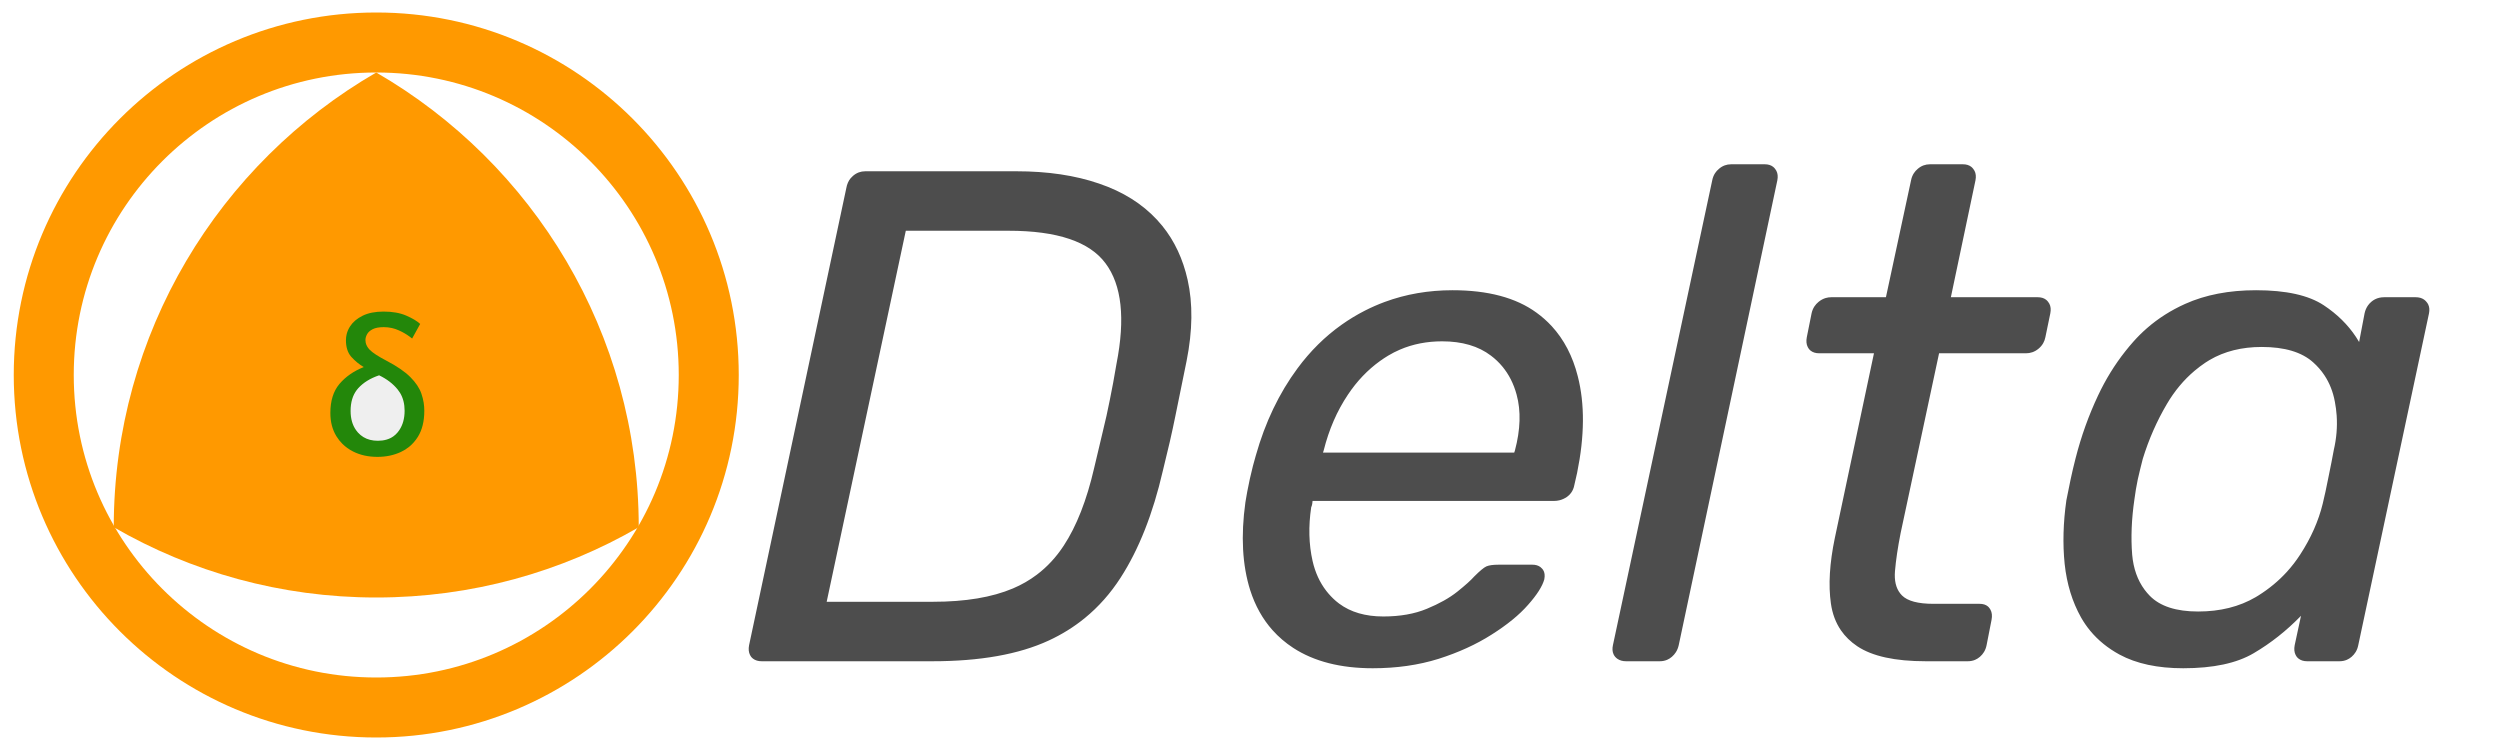
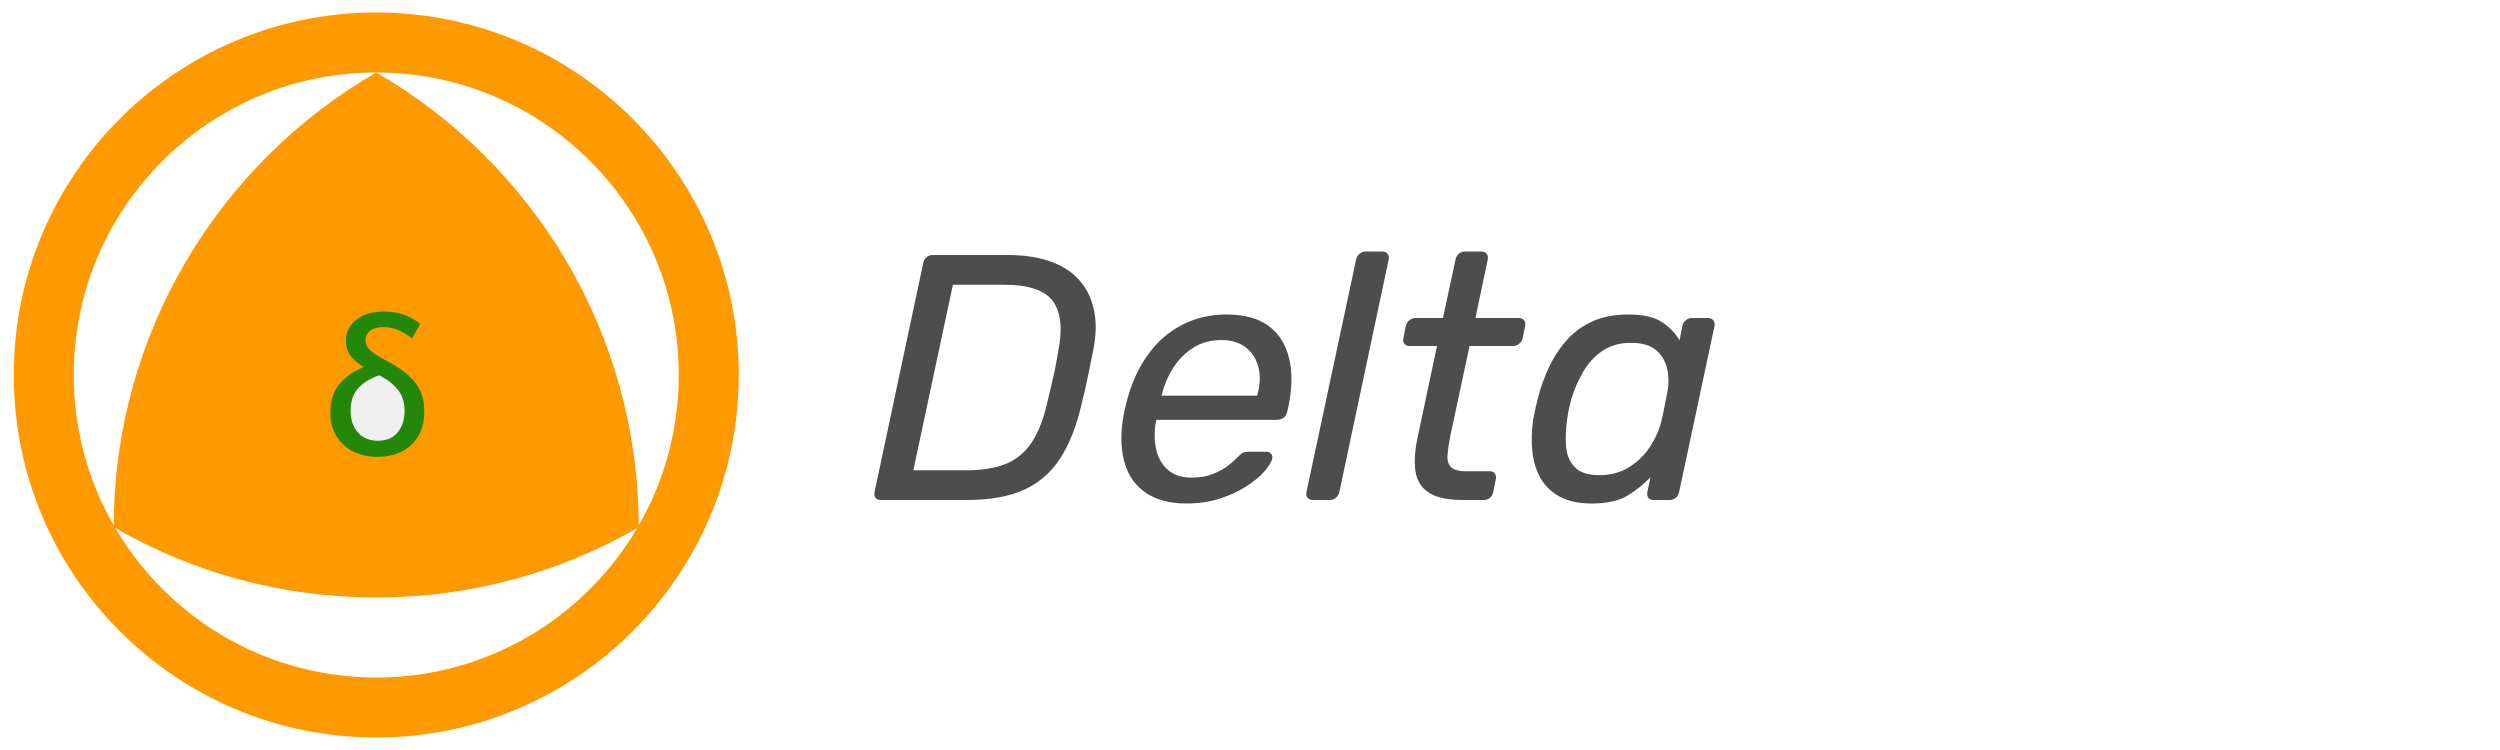
<svg xmlns="http://www.w3.org/2000/svg" width="2000" height="600" viewBox="0 0 2000 600" fill="none">
  <defs>
    <clipPath id="clip4_2">
      <rect id="rect1" width="2000" height="600" fill="none" fill-opacity="0" />
    </clipPath>
  </defs>
  <g clip-path="url(#clip4_2)">
-     <path id="Delta" d="M1293.93 527.06Q1296.73 529 1300.87 529L1327.8 529Q1330.98 529 1333.67 527.86Q1335.73 526.98 1337.51 525.44Q1339.41 523.79 1340.7 521.76Q1342.3 519.24 1342.98 516.14L1421.87 144.27Q1422.74 139.82 1421.1 136.66Q1420.68 135.84 1420.09 135.11Q1419.37 134.13 1418.44 133.42Q1415.87 131.42 1411.75 131.42L1384.95 131.42Q1382.18 131.42 1379.74 132.32Q1377.25 133.24 1375.11 135.11Q1373.29 136.63 1372.05 138.53Q1370.4 141.06 1369.78 144.27L1290.34 516.14Q1289.43 520.28 1290.82 523.37Q1291.32 524.47 1292.12 525.44Q1292.93 526.37 1293.93 527.06ZM1485.77 516.96Q1503.68 529 1540.6 529L1574.23 529Q1577.4 529 1580.09 527.86Q1582.16 526.98 1583.94 525.44Q1585.9 523.74 1587.18 521.62Q1588.68 519.16 1589.27 516.14L1593.23 495.91Q1594.19 491.03 1592.34 487.7Q1592.06 487.21 1591.73 486.75Q1591.11 485.83 1590.3 485.13Q1587.86 483.06 1583.66 483.06L1546.75 483.06Q1528.29 483.06 1521.59 476.36Q1520.85 475.61 1520.2 474.79Q1515.02 468.23 1515.99 456.81Q1517.08 443.82 1520.5 426.46L1551.26 282.63L1620.71 282.63Q1623.45 282.63 1625.89 281.78Q1628.45 280.9 1630.69 279.07Q1633.15 277.06 1634.59 274.49Q1635.8 272.33 1636.3 269.78L1640.26 250.64Q1641.13 246.18 1639.5 243.02Q1639.08 242.21 1638.49 241.48Q1637.77 240.5 1636.84 239.78Q1634.27 237.78 1630.15 237.78L1560.69 237.78L1580.38 144.27Q1581.25 139.82 1579.62 136.66Q1579.19 135.84 1578.6 135.11Q1577.88 134.13 1576.96 133.42Q1574.39 131.42 1570.26 131.42L1544.01 131.42Q1541.24 131.42 1538.8 132.32Q1536.31 133.24 1534.17 135.11Q1532.36 136.63 1531.12 138.53Q1529.46 141.06 1528.84 144.27L1508.74 237.78L1464.99 237.78Q1462.67 237.78 1460.54 238.42Q1457.52 239.31 1454.87 241.48Q1452.87 243.11 1451.52 245.17Q1449.93 247.6 1449.27 250.64L1445.44 269.78Q1444.55 274.34 1446.2 277.64Q1446.57 278.39 1447.08 279.07Q1447.71 279.89 1448.49 280.52Q1451.1 282.63 1455.42 282.63L1499.17 282.63L1467.86 430.42Q1461.57 460.64 1464.72 482.78Q1466.46 495.07 1472.74 504.24Q1477.79 511.6 1485.77 516.96ZM602.43 526.93Q605.11 529 609.38 529L745.96 529Q803.11 529 838.93 512.45Q854.81 505.12 867.92 494.4Q884.39 480.94 896.49 462.14Q918.37 428.23 930.26 376.69Q936.41 352.08 940.24 333.08Q944.21 313.94 949.27 288.78Q956.51 252.41 950.09 223.84Q944.44 198.73 929.92 180.8Q927.92 178.32 925.75 175.99Q907.84 156.57 879.27 146.87Q850.69 137.02 813.09 137.02L692.23 137.02Q689.46 137.02 687.02 137.92Q684.53 138.85 682.39 140.71Q681.35 141.59 680.49 142.62Q677.88 145.78 677.06 150.42L599.27 516.14Q598.37 520.71 600.02 524Q600.4 524.76 600.9 525.44Q601.59 526.29 602.43 526.93ZM746.51 481.42L661.34 481.42L724.64 184.6L806.94 184.6Q865.18 184.6 884.46 210.71Q903.87 236.69 893.21 290.97Q890.48 307.24 887.88 319.82Q885.42 332.39 882.27 345.11Q879.27 357.69 875.3 374.5Q866.41 413.06 850.96 436.57Q841.9 450.38 829.48 459.75Q820.75 466.35 810.36 470.75Q785.2 481.42 746.51 481.42ZM1034.6 518.33Q1059.62 534.6 1098.18 534.6Q1126.75 534.6 1150.81 527.08Q1174.88 519.43 1193.32 507.67Q1211.93 495.91 1222.44 483.88Q1233.12 471.85 1235.43 463.51Q1236.36 458.79 1234.48 455.92Q1234.12 455.37 1233.66 454.89Q1233.03 454.17 1232.28 453.61Q1229.76 451.75 1225.87 451.75L1198.93 451.75Q1192.24 451.75 1189.09 453.12Q1186.09 454.48 1179.39 461.18Q1175.42 465.69 1165.85 473.35Q1156.42 480.87 1141.52 487.02Q1126.75 493.18 1106.65 493.18Q1085.13 493.18 1071.28 482.86Q1070 481.91 1068.78 480.87Q1064.49 477.16 1061.07 472.76Q1053.19 462.58 1050.05 448.74Q1045.54 428.78 1048.96 405.81Q1049.5 404.72 1049.78 403.08Q1050.05 401.3 1050.05 400.75L1243.23 400.75Q1245.49 400.75 1247.61 400.22Q1250.76 399.43 1253.63 397.47Q1255.51 396.12 1256.81 394.35Q1258.84 391.63 1259.5 387.9L1261.68 378.33Q1270.71 334.17 1262.24 301.09Q1256.14 276.89 1241.27 260.81Q1235.8 254.9 1229.15 250.09Q1204.54 232.18 1162.02 232.18Q1133.14 232.18 1107.73 241.57Q1099.71 244.54 1092.02 248.45Q1082.18 253.47 1073.28 259.79Q1053.32 273.96 1038.02 294.66Q1015.87 324.6 1004.66 364.39Q1002.47 371.63 999.87 383.12Q997.41 394.6 996.32 401.85Q990.71 442.18 1000.15 472.12Q1006.12 490.79 1018.04 504.15Q1025.24 512.21 1034.6 518.33ZM1695.62 523.66Q1715.85 534.6 1746.61 534.6Q1782.57 534.6 1802.94 522.57Q1823.45 510.54 1840.81 492.63L1835.75 516.14Q1834.86 520.71 1836.51 524Q1836.89 524.76 1837.39 525.44Q1838.16 526.39 1839.11 527.09Q1841.73 529 1845.73 529L1871.57 529Q1874.75 529 1877.44 527.86Q1879.5 526.98 1881.28 525.44Q1883.24 523.74 1884.53 521.62Q1886.02 519.16 1886.61 516.14L1943.21 250.64Q1944.01 246.56 1942.56 243.56Q1942.02 242.44 1941.16 241.48Q1940.31 240.42 1939.24 239.67Q1936.56 237.78 1932.55 237.78L1907.39 237.78Q1903.2 237.78 1899.9 239.5Q1898.36 240.3 1897 241.48Q1895.53 242.76 1894.42 244.3Q1892.46 247.05 1891.67 250.64L1887.3 273.6Q1886.11 271.57 1884.81 269.6Q1875.05 254.83 1859 244.21Q1840.81 232.18 1804.86 232.18Q1772.45 232.18 1748.12 243.12Q1731.15 250.74 1717.7 262.43Q1711.86 267.5 1706.69 273.33Q1703.39 277.06 1700.3 280.96Q1687.43 297.23 1678.39 316.53Q1667.18 340.32 1660.48 366.57Q1658.16 375.6 1656.52 383.39Q1654.88 391.18 1653.1 400.21Q1649.27 427.14 1651.73 451.2Q1654.33 475.27 1664.86 494Q1668.09 499.67 1672.18 504.63Q1681.61 516.04 1695.62 523.66ZM1211.38 362.06L1058.39 362.06L1058.93 360.42Q1065.23 335.27 1078.35 315.71Q1089.22 299.41 1104.12 288.73Q1107.21 286.52 1110.48 284.54Q1115.1 281.77 1120.01 279.67Q1135.43 273.06 1153.68 273.06Q1177.75 273.06 1192.79 284.54Q1197.89 288.4 1201.87 293.19Q1209.75 302.64 1213.29 315.71Q1218.63 335.27 1211.93 360.42L1211.38 362.06ZM1804.55 477.71Q1784.89 489.21 1758.51 489.21Q1732.12 489.21 1719.82 476.63Q1717.56 474.32 1715.65 471.75Q1707.19 460.31 1705.73 443.68Q1704.09 423.18 1707.51 399.66Q1708.61 391.18 1710.25 383.39Q1712.02 375.6 1714.21 367.12Q1721.46 343.6 1733.49 323.23Q1742.65 307.62 1755.68 296.61Q1759.78 293.15 1764.25 290.15Q1765.93 289.03 1767.66 288.01Q1785.45 277.57 1809.37 277.57Q1836.85 277.57 1850.52 289.87Q1855.75 294.53 1859.5 300.17Q1865.67 309.42 1867.88 321.32Q1868.97 326.91 1869.34 332.55Q1870.25 346.08 1867.06 359.87Q1865.42 368.9 1862.82 381.48Q1860.36 394.05 1858.18 402.94Q1853.12 423.72 1840.13 443.68Q1835.36 451.05 1829.53 457.45Q1819.66 468.28 1806.77 476.36Q1805.67 477.05 1804.55 477.71Z" fill="#4D4D4D" fill-opacity="1" fill-rule="evenodd" />
+     <g transform="translate(400, 135.5) scale(0.5)">
+       <path id="Delta" d="M1293.93 527.06Q1296.73 529 1300.87 529L1327.8 529Q1330.98 529 1333.67 527.86Q1335.73 526.98 1337.51 525.44Q1339.41 523.79 1340.7 521.76Q1342.3 519.24 1342.98 516.14L1421.87 144.27Q1422.74 139.82 1421.1 136.66Q1420.68 135.84 1420.09 135.11Q1419.37 134.13 1418.44 133.42Q1415.87 131.42 1411.75 131.42L1384.95 131.42Q1382.18 131.42 1379.74 132.32Q1377.25 133.24 1375.11 135.11Q1373.29 136.63 1372.05 138.53Q1370.4 141.06 1369.78 144.27L1290.34 516.14Q1289.43 520.28 1290.82 523.37Q1291.32 524.47 1292.12 525.44Q1292.93 526.37 1293.93 527.06ZM1485.77 516.96Q1503.68 529 1540.6 529L1574.23 529Q1577.4 529 1580.09 527.86Q1582.16 526.98 1583.94 525.44Q1585.9 523.74 1587.18 521.62Q1588.68 519.16 1589.27 516.14L1593.23 495.91Q1594.19 491.03 1592.34 487.7Q1592.06 487.21 1591.73 486.75Q1591.11 485.83 1590.3 485.13Q1587.86 483.06 1583.66 483.06L1546.75 483.06Q1528.29 483.06 1521.59 476.36Q1520.85 475.61 1520.2 474.79Q1515.02 468.23 1515.99 456.81Q1517.08 443.82 1520.5 426.46L1551.26 282.63L1620.71 282.63Q1623.45 282.63 1625.89 281.78Q1628.45 280.9 1630.69 279.07Q1633.15 277.06 1634.59 274.49Q1635.8 272.33 1636.3 269.78L1640.26 250.64Q1641.13 246.18 1639.5 243.02Q1639.08 242.21 1638.49 241.48Q1637.77 240.5 1636.84 239.78Q1634.27 237.78 1630.15 237.78L1560.69 237.78L1580.38 144.27Q1581.25 139.82 1579.62 136.66Q1579.19 135.84 1578.6 135.11Q1577.88 134.13 1576.96 133.42Q1574.39 131.42 1570.26 131.42L1544.01 131.42Q1541.24 131.42 1538.8 132.32Q1536.31 133.24 1534.17 135.11Q1532.36 136.63 1531.12 138.53Q1529.46 141.06 1528.84 144.27L1508.74 237.78L1464.99 237.78Q1462.67 237.78 1460.54 238.42Q1457.52 239.31 1454.87 241.48Q1452.87 243.11 1451.52 245.17Q1449.93 247.6 1449.27 250.64L1445.44 269.78Q1444.55 274.34 1446.2 277.64Q1446.57 278.39 1447.08 279.07Q1447.71 279.89 1448.49 280.52Q1451.1 282.63 1455.42 282.63L1499.17 282.63L1467.86 430.42Q1461.57 460.64 1464.72 482.78Q1466.46 495.07 1472.74 504.24Q1477.79 511.6 1485.77 516.96ZM602.43 526.93Q605.11 529 609.38 529L745.96 529Q803.11 529 838.93 512.45Q854.81 505.12 867.92 494.4Q884.39 480.94 896.49 462.14Q918.37 428.23 930.26 376.69Q936.41 352.08 940.24 333.08Q944.21 313.94 949.27 288.78Q956.51 252.41 950.09 223.84Q944.44 198.73 929.92 180.8Q927.92 178.32 925.75 175.99Q907.84 156.57 879.27 146.87Q850.69 137.02 813.09 137.02L692.23 137.02Q689.46 137.02 687.02 137.92Q684.53 138.85 682.39 140.71Q681.35 141.59 680.49 142.62Q677.88 145.78 677.06 150.42L599.27 516.14Q598.37 520.71 600.02 524Q600.4 524.76 600.9 525.44Q601.59 526.29 602.43 526.93ZM746.51 481.42L661.34 481.42L724.64 184.6L806.94 184.6Q865.18 184.6 884.46 210.71Q903.87 236.69 893.21 290.97Q890.48 307.24 887.88 319.82Q885.42 332.39 882.27 345.11Q879.27 357.69 875.3 374.5Q866.41 413.06 850.96 436.57Q841.9 450.38 829.48 459.75Q820.75 466.35 810.36 470.75Q785.2 481.42 746.51 481.42ZM1034.6 518.33Q1059.62 534.6 1098.18 534.6Q1126.75 534.6 1150.81 527.08Q1174.88 519.43 1193.32 507.67Q1211.93 495.91 1222.44 483.88Q1233.12 471.85 1235.43 463.51Q1236.36 458.79 1234.48 455.92Q1234.12 455.37 1233.66 454.89Q1233.03 454.17 1232.28 453.61Q1229.76 451.75 1225.87 451.75L1198.93 451.75Q1192.24 451.75 1189.09 453.12Q1186.09 454.48 1179.39 461.18Q1175.42 465.69 1165.85 473.35Q1156.42 480.87 1141.52 487.02Q1126.75 493.18 1106.65 493.18Q1085.13 493.18 1071.28 482.86Q1070 481.91 1068.78 480.87Q1064.49 477.16 1061.07 472.76Q1053.19 462.58 1050.05 448.74Q1045.54 428.78 1048.96 405.81Q1049.5 404.72 1049.78 403.08Q1050.05 401.3 1050.05 400.75L1243.23 400.75Q1245.49 400.75 1247.61 400.22Q1250.76 399.43 1253.63 397.47Q1255.51 396.12 1256.81 394.35Q1258.84 391.63 1259.5 387.9L1261.68 378.33Q1270.71 334.17 1262.24 301.09Q1256.14 276.89 1241.27 260.81Q1235.8 254.9 1229.15 250.09Q1204.54 232.18 1162.02 232.18Q1133.14 232.18 1107.73 241.57Q1099.71 244.54 1092.02 248.45Q1082.18 253.47 1073.28 259.79Q1053.32 273.96 1038.02 294.66Q1015.87 324.6 1004.66 364.39Q1002.47 371.63 999.87 383.12Q997.41 394.6 996.32 401.85Q990.71 442.18 1000.15 472.12Q1006.12 490.79 1018.04 504.15Q1025.24 512.21 1034.6 518.33ZM1695.62 523.66Q1715.85 534.6 1746.61 534.6Q1782.57 534.6 1802.94 522.57Q1823.45 510.54 1840.81 492.63L1835.75 516.14Q1834.86 520.71 1836.51 524Q1836.89 524.76 1837.39 525.44Q1838.16 526.39 1839.11 527.09Q1841.73 529 1845.73 529L1871.57 529Q1874.75 529 1877.44 527.86Q1879.5 526.98 1881.28 525.44Q1883.24 523.74 1884.53 521.62Q1886.02 519.16 1886.61 516.14L1943.21 250.64Q1944.01 246.56 1942.56 243.56Q1942.02 242.44 1941.16 241.48Q1940.31 240.42 1939.24 239.67Q1936.56 237.78 1932.55 237.78L1907.39 237.78Q1903.2 237.78 1899.9 239.5Q1898.36 240.3 1897 241.48Q1895.53 242.76 1894.42 244.3Q1892.46 247.05 1891.67 250.64L1887.3 273.6Q1886.11 271.57 1884.81 269.6Q1875.05 254.83 1859 244.21Q1840.81 232.18 1804.86 232.18Q1772.45 232.18 1748.12 243.12Q1731.15 250.74 1717.7 262.43Q1711.86 267.5 1706.69 273.33Q1703.39 277.06 1700.3 280.96Q1687.43 297.23 1678.39 316.53Q1667.18 340.32 1660.48 366.57Q1658.16 375.6 1656.52 383.39Q1654.88 391.18 1653.1 400.21Q1649.27 427.14 1651.73 451.2Q1654.33 475.27 1664.86 494Q1668.09 499.67 1672.18 504.63Q1681.61 516.04 1695.62 523.66ZM1211.38 362.06L1058.39 362.06L1058.93 360.42Q1065.23 335.27 1078.35 315.71Q1089.22 299.41 1104.12 288.73Q1107.21 286.52 1110.48 284.54Q1115.1 281.77 1120.01 279.67Q1135.43 273.06 1153.68 273.06Q1177.75 273.06 1192.79 284.54Q1197.89 288.4 1201.87 293.19Q1209.75 302.64 1213.29 315.71Q1218.63 335.27 1211.93 360.42L1211.38 362.06ZM1804.55 477.71Q1784.89 489.21 1758.51 489.21Q1732.12 489.21 1719.82 476.63Q1717.56 474.32 1715.65 471.75Q1707.19 460.31 1705.73 443.68Q1704.09 423.18 1707.51 399.66Q1708.61 391.18 1710.25 383.39Q1712.02 375.6 1714.21 367.12Q1721.46 343.6 1733.49 323.23Q1742.65 307.62 1755.68 296.61Q1759.78 293.15 1764.25 290.15Q1765.93 289.03 1767.66 288.01Q1785.45 277.57 1809.37 277.57Q1836.85 277.57 1850.52 289.87Q1855.75 294.53 1859.5 300.17Q1865.67 309.42 1867.88 321.32Q1868.97 326.91 1869.34 332.55Q1870.25 346.08 1867.06 359.87Q1865.42 368.9 1862.82 381.48Q1860.36 394.05 1858.18 402.94Q1853.12 423.72 1840.13 443.68Q1835.36 451.05 1829.53 457.45Q1819.66 468.28 1806.77 476.36Q1805.67 477.05 1804.55 477.71Z" fill="#4D4D4D" fill-opacity="1" fill-rule="evenodd" />
+     </g>
    <circle id="circle" cx="301" cy="300" r="266" stroke="#FF9900" stroke-opacity="1" stroke-width="48" />
    <path id="path" d="M511 421.78C510.95 266.31 426.53 130.62 301 58C175.46 130.62 91.04 266.35 91 421.78C152.78 457.51 224.5 478 301 478C377.5 478 449.21 457.55 511 421.78Z" fill="#FF9900" fill-opacity="1" fill-rule="nonzero" />
    <circle id="circle1" cx="307" cy="328" r="30" fill="#EFEFEF" fill-opacity="1" />
    <path id="δ" d="M282.5 361.21Q290.99 365.5 301.94 365.5Q312.3 365.5 320.76 361.54Q324.35 359.85 327.34 357.42Q331.41 354.1 334.35 349.38Q339.44 341.18 339.44 328.58Q339.44 325.37 338.95 322.22Q338.37 318.5 337.1 314.89Q334.79 308.18 328.27 301.67Q321.75 295.15 309.16 288.56Q299.08 283.28 295.72 279.77Q293.18 277.12 292.55 274.08Q292.35 273.08 292.35 272.04Q292.35 269.81 293.63 267.43Q294.91 265.01 298.13 263.36Q301.35 261.71 307.03 261.71Q310.39 261.71 313.59 262.44Q316.38 263.08 319.04 264.28Q320.25 264.81 321.42 265.41Q325.8 267.65 329.7 270.83L336.14 259.15Q332.41 255.71 324.98 252.48Q317.54 249.26 306.88 249.26Q296.85 249.26 290.15 252.56Q283.48 255.85 280.11 261.02Q278.16 264.01 277.34 267.3Q276.75 269.67 276.75 272.19Q276.75 280.34 280.76 285.14Q280.96 285.39 281.18 285.63Q285.61 290.5 290.99 293.65Q278.98 298.44 271.62 307.09Q271.51 307.21 271.41 307.34Q264.29 315.91 264.29 330.38Q264.29 340.96 268.97 348.73Q269.07 348.89 269.16 349.05Q271.2 352.35 273.87 355.01Q277.57 358.72 282.5 361.21ZM314.77 349.03Q309.78 352.61 302.23 352.61Q295.58 352.61 290.72 349.66Q288.35 348.22 286.41 346.09Q285.59 345.18 284.89 344.2Q280.48 338.04 280.48 328.73Q280.48 318.43 285.45 311.94Q285.98 311.25 286.56 310.6Q292.64 303.86 303.29 300.24Q312.6 304.74 318.13 311.59Q319.18 312.88 320.04 314.3Q323.69 320.33 323.69 328.58Q323.69 337.77 319.45 344.1Q318.83 345.01 318.13 345.87Q316.63 347.7 314.77 349.03Z" fill="#23870A" fill-opacity="1" fill-rule="evenodd" />
  </g>
</svg>
